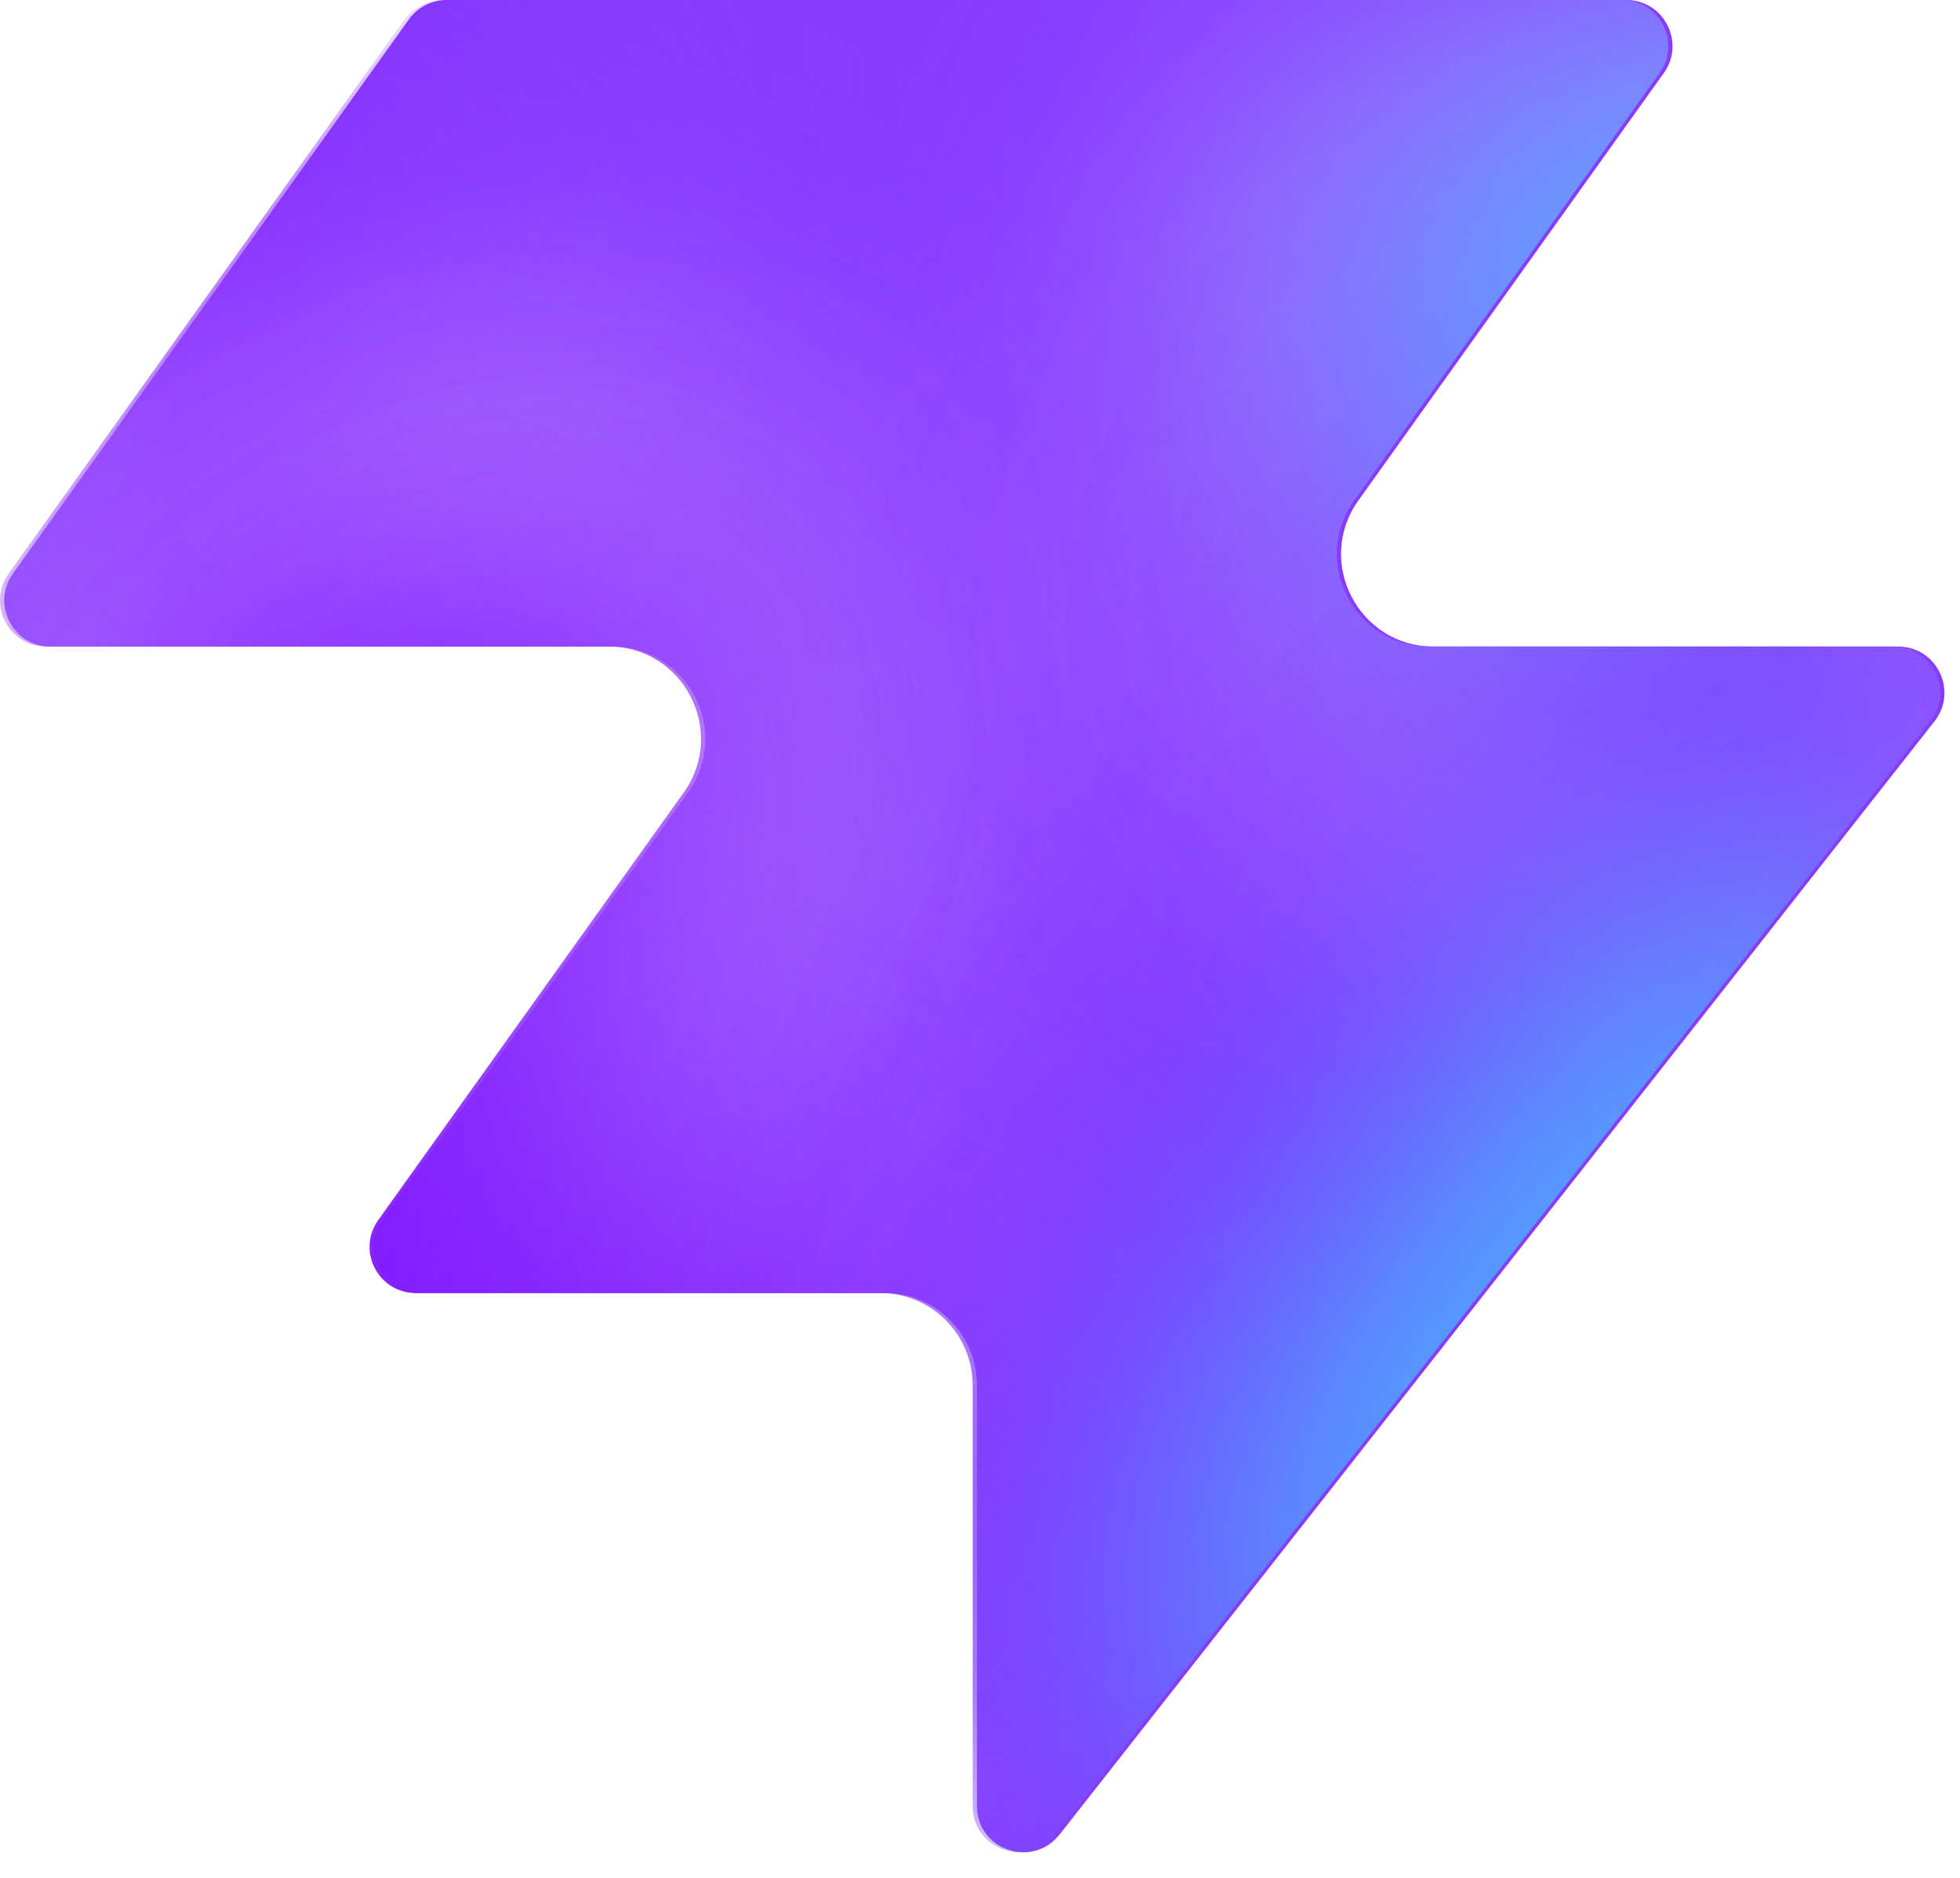
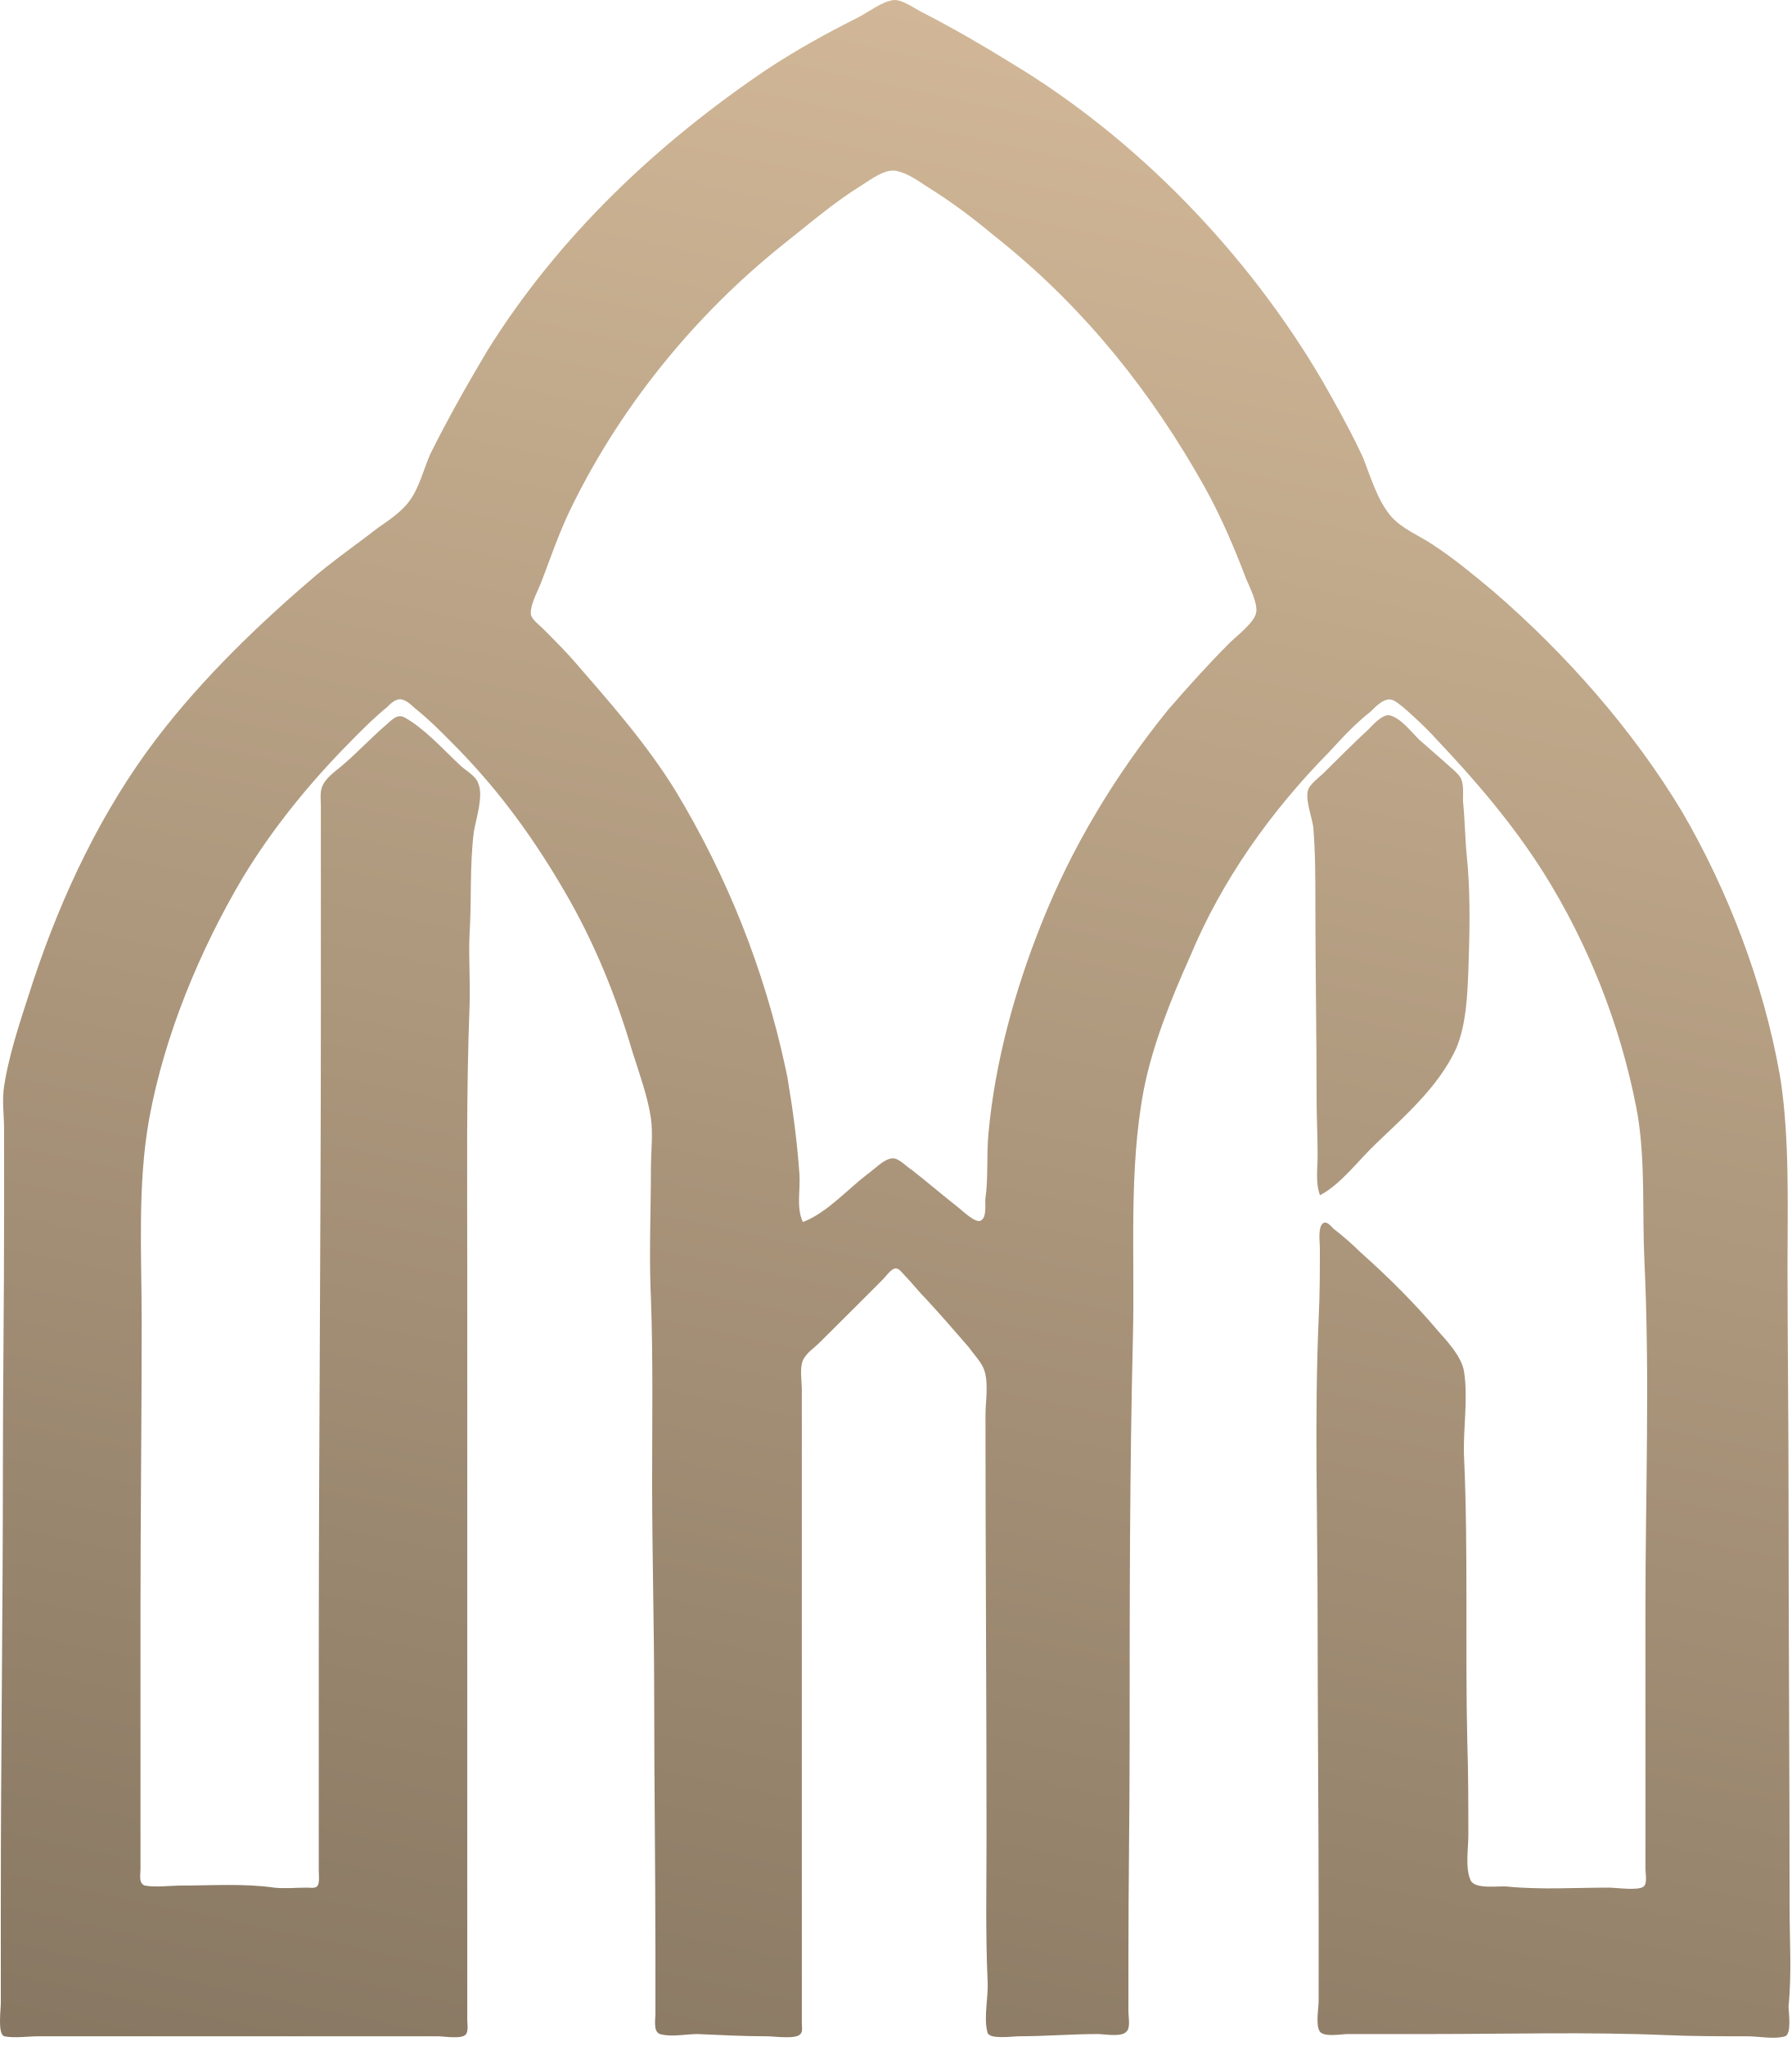
- <svg xmlns="http://www.w3.org/2000/svg" width="48" height="46" fill="none" viewBox="0 0 48 46">
-   <path fill="#863bff" d="M25.946 44.938c-.664.845-2.021.375-2.021-.698V33.937a2.26 2.26 0 0 0-2.262-2.262H10.287c-.92 0-1.456-1.04-.92-1.788l7.48-10.471c1.07-1.497 0-3.578-1.842-3.578H1.237c-.92 0-1.456-1.04-.92-1.788L10.013.474c.214-.297.556-.474.92-.474h28.894c.92 0 1.456 1.04.92 1.788l-7.48 10.471c-1.07 1.498 0 3.579 1.842 3.579h11.377c.943 0 1.473 1.088.89 1.83L25.947 44.94z" style="fill:#863bff;fill:color(display-p3 .525 .23 1);fill-opacity:1" />
-   <mask id="a" width="48" height="46" x="0" y="0" maskUnits="userSpaceOnUse" style="mask-type:alpha">
-     <path fill="#000" d="M25.842 44.938c-.664.844-2.021.375-2.021-.698V33.937a2.26 2.26 0 0 0-2.262-2.262H10.183c-.92 0-1.456-1.04-.92-1.788l7.48-10.471c1.07-1.498 0-3.579-1.842-3.579H1.133c-.92 0-1.456-1.04-.92-1.787L9.91.473c.214-.297.556-.474.92-.474h28.894c.92 0 1.456 1.04.92 1.788l-7.48 10.471c-1.07 1.498 0 3.578 1.842 3.578h11.377c.943 0 1.473 1.088.89 1.832L25.843 44.94z" style="fill:#000;fill-opacity:1" />
-   </mask>
-   <g mask="url(#a)">
-     <g filter="url(#b)">
-       <ellipse cx="5.508" cy="14.704" fill="#ede6ff" rx="5.508" ry="14.704" style="fill:#ede6ff;fill:color(display-p3 .927 .903 1);fill-opacity:1" transform="matrix(.00324 1 1 -.00324 -4.47 31.516)" />
-     </g>
-     <g filter="url(#c)">
-       <ellipse cx="10.399" cy="29.851" fill="#ede6ff" rx="10.399" ry="29.851" style="fill:#ede6ff;fill:color(display-p3 .927 .903 1);fill-opacity:1" transform="matrix(.00324 1 1 -.00324 -39.328 7.883)" />
-     </g>
-     <g filter="url(#d)">
-       <ellipse cx="5.508" cy="30.487" fill="#7e14ff" rx="5.508" ry="30.487" style="fill:#7e14ff;fill:color(display-p3 .492 .077 1);fill-opacity:1" transform="rotate(89.814 -25.913 -14.639)scale(1 -1)" />
-     </g>
-     <g filter="url(#e)">
-       <ellipse cx="5.508" cy="30.599" fill="#7e14ff" rx="5.508" ry="30.599" style="fill:#7e14ff;fill:color(display-p3 .492 .077 1);fill-opacity:1" transform="rotate(89.814 -32.644 -3.334)scale(1 -1)" />
-     </g>
-     <g filter="url(#f)">
-       <ellipse cx="5.508" cy="30.599" fill="#7e14ff" rx="5.508" ry="30.599" style="fill:#7e14ff;fill:color(display-p3 .492 .077 1);fill-opacity:1" transform="matrix(.00324 1 1 -.00324 -34.34 30.47)" />
-     </g>
-     <g filter="url(#g)">
-       <ellipse cx="14.072" cy="22.078" fill="#ede6ff" rx="14.072" ry="22.078" style="fill:#ede6ff;fill:color(display-p3 .927 .903 1);fill-opacity:1" transform="rotate(93.35 24.506 48.493)scale(-1 1)" />
-     </g>
-     <g filter="url(#h)">
-       <ellipse cx="3.47" cy="21.501" fill="#7e14ff" rx="3.47" ry="21.501" style="fill:#7e14ff;fill:color(display-p3 .492 .077 1);fill-opacity:1" transform="rotate(89.009 28.708 47.59)scale(-1 1)" />
-     </g>
-     <g filter="url(#i)">
-       <ellipse cx="3.47" cy="21.501" fill="#7e14ff" rx="3.47" ry="21.501" style="fill:#7e14ff;fill:color(display-p3 .492 .077 1);fill-opacity:1" transform="rotate(89.009 28.708 47.59)scale(-1 1)" />
-     </g>
-     <g filter="url(#j)">
-       <ellipse cx=".387" cy="8.972" fill="#7e14ff" rx="4.407" ry="29.108" style="fill:#7e14ff;fill:color(display-p3 .492 .077 1);fill-opacity:1" transform="rotate(39.51 .387 8.972)" />
-     </g>
-     <g filter="url(#k)">
-       <ellipse cx="47.523" cy="-6.092" fill="#7e14ff" rx="4.407" ry="29.108" style="fill:#7e14ff;fill:color(display-p3 .492 .077 1);fill-opacity:1" transform="rotate(37.892 47.523 -6.092)" />
-     </g>
-     <g filter="url(#l)">
-       <ellipse cx="41.412" cy="6.333" fill="#47bfff" rx="5.971" ry="9.665" style="fill:#47bfff;fill:color(display-p3 .28 .748 1);fill-opacity:1" transform="rotate(37.892 41.412 6.333)" />
-     </g>
-     <g filter="url(#m)">
-       <ellipse cx="-1.879" cy="38.332" fill="#7e14ff" rx="4.407" ry="29.108" style="fill:#7e14ff;fill:color(display-p3 .492 .077 1);fill-opacity:1" transform="rotate(37.892 -1.88 38.332)" />
-     </g>
-     <g filter="url(#n)">
-       <ellipse cx="-1.879" cy="38.332" fill="#7e14ff" rx="4.407" ry="29.108" style="fill:#7e14ff;fill:color(display-p3 .492 .077 1);fill-opacity:1" transform="rotate(37.892 -1.88 38.332)" />
-     </g>
-     <g filter="url(#o)">
-       <ellipse cx="35.651" cy="29.907" fill="#7e14ff" rx="4.407" ry="29.108" style="fill:#7e14ff;fill:color(display-p3 .492 .077 1);fill-opacity:1" transform="rotate(37.892 35.651 29.907)" />
-     </g>
-     <g filter="url(#p)">
-       <ellipse cx="38.418" cy="32.4" fill="#47bfff" rx="5.971" ry="15.297" style="fill:#47bfff;fill:color(display-p3 .28 .748 1);fill-opacity:1" transform="rotate(37.892 38.418 32.4)" />
-     </g>
-   </g>
+ <svg xmlns="http://www.w3.org/2000/svg" width="162" height="185" viewBox="0 0 162 185" fill="none">
+   <path d="M80.703 0.022C80.908 -0.025 81.15 0.007 81.404 0.087C81.659 0.167 81.931 0.295 82.198 0.437C82.465 0.578 82.73 0.735 82.969 0.875C83.088 0.945 83.202 1.011 83.307 1.068L83.594 1.211L83.595 1.212C86.283 2.603 88.847 4.088 91.426 5.683C102.838 12.53 112.858 22.941 119.596 34.446L119.597 34.447C120.732 36.444 121.854 38.441 122.851 40.501L123.27 41.388L123.271 41.389C123.623 42.282 123.946 43.248 124.343 44.18C124.739 45.11 125.206 46.002 125.844 46.741C126.341 47.285 126.961 47.706 127.604 48.089C128.247 48.471 128.918 48.816 129.512 49.207C131.498 50.505 133.281 51.99 135.062 53.475V53.476C141.612 59.134 147.663 65.981 152.134 73.423C156.268 80.525 159.464 88.846 160.925 97.034L161.061 97.826V97.827C161.842 103.283 161.654 108.928 161.654 114.381C161.654 117.85 161.678 121.347 161.701 124.844C161.725 128.34 161.748 131.837 161.748 135.307C161.748 138.405 161.754 141.503 161.763 144.601L161.827 163.19C161.836 166.289 161.842 169.387 161.842 172.485C161.842 175.468 162.045 178.441 161.748 181.412C161.748 181.536 161.767 181.751 161.785 182.01C161.804 182.269 161.822 182.571 161.822 182.864C161.822 183.157 161.803 183.443 161.747 183.668C161.691 183.891 161.596 184.066 161.435 184.121H161.434C160.937 184.271 160.339 184.27 159.743 184.233C159.145 184.196 158.55 184.122 158.051 184.122C155.582 184.122 153.096 184.122 150.611 184.013C143.58 183.716 136.344 183.919 129.295 183.919H121.856C121.737 183.919 121.548 183.937 121.323 183.957C121.1 183.977 120.842 183.999 120.587 184.005C120.333 184.011 120.08 184.001 119.865 183.958C119.652 183.915 119.471 183.838 119.368 183.706L119.367 183.705C119.262 183.552 119.203 183.343 119.174 183.108C119.144 182.873 119.144 182.608 119.155 182.342C119.167 182.076 119.191 181.806 119.213 181.562C119.234 181.316 119.253 181.095 119.253 180.925V173.579C119.253 171.298 119.247 169.023 119.238 166.752L119.174 153.137C119.165 150.865 119.159 148.59 119.159 146.309C119.159 137.293 118.862 128.258 119.253 119.24V119.239C119.362 117.162 119.362 114.881 119.362 112.803C119.362 112.702 119.35 112.534 119.339 112.332C119.328 112.131 119.317 111.897 119.323 111.667C119.329 111.437 119.351 111.208 119.403 111.018C119.455 110.829 119.538 110.673 119.67 110.594C119.751 110.538 119.84 110.532 119.927 110.555C120.013 110.578 120.099 110.629 120.18 110.692C120.341 110.819 120.494 110.997 120.593 111.097C121.483 111.784 122.28 112.487 123.077 113.269H123.076C125.546 115.457 128.031 117.942 130.11 120.412C130.509 120.857 131.03 121.429 131.477 122.052C131.922 122.674 132.296 123.35 132.398 124.004C132.594 125.241 132.57 126.533 132.51 127.822C132.449 129.112 132.352 130.4 132.398 131.633C132.789 140.259 132.493 148.89 132.696 157.514H132.695C132.789 160.296 132.79 163.172 132.79 165.953C132.79 166.251 132.771 166.586 132.751 166.937C132.731 167.288 132.71 167.656 132.704 168.021C132.692 168.75 132.743 169.464 132.99 170.006V170.007C133.084 170.22 133.287 170.359 133.556 170.448C133.825 170.537 134.157 170.575 134.504 170.588C134.851 170.601 135.211 170.588 135.534 170.578C135.857 170.569 136.145 170.562 136.347 170.586H136.346C139.313 170.883 142.484 170.68 145.471 170.68C145.644 170.68 145.898 170.698 146.188 170.72C146.478 170.741 146.806 170.767 147.128 170.779C147.45 170.792 147.765 170.792 148.03 170.765C148.297 170.738 148.509 170.684 148.628 170.591C148.72 170.521 148.779 170.414 148.813 170.286C148.848 170.158 148.859 170.008 148.858 169.854C148.857 169.701 148.844 169.543 148.831 169.397C148.818 169.253 148.806 169.119 148.806 169.017V145.527C148.806 135.008 149.212 124.492 148.712 113.991C148.61 111.811 148.634 109.625 148.597 107.442C148.56 105.259 148.462 103.076 148.118 100.898L147.983 100.174C146.541 92.69 143.63 85.334 139.589 78.902C136.824 74.529 133.449 70.576 129.871 66.811V66.81C128.981 65.811 127.997 64.921 126.997 64.03V64.029C126.9 63.955 126.795 63.869 126.687 63.781C126.577 63.693 126.463 63.603 126.347 63.523C126.113 63.361 125.873 63.239 125.639 63.239C125.35 63.239 125.039 63.403 124.749 63.619C124.46 63.835 124.195 64.1 123.997 64.298L123.968 64.326L123.966 64.328C122.577 65.421 121.39 66.701 120.202 67.998V67.999L120.201 67.998C114.937 73.341 110.485 79.59 107.611 86.525L107.61 86.526C105.923 90.292 104.236 94.463 103.439 98.523C102.049 105.85 102.644 113.488 102.456 120.93C102.159 133.025 102.159 145.121 102.159 157.217C102.159 158.854 102.152 160.497 102.142 162.143L102.065 172.029C102.055 173.675 102.049 175.318 102.049 176.955V181.909C102.049 182.033 102.062 182.187 102.075 182.354C102.088 182.522 102.102 182.702 102.103 182.876C102.104 183.049 102.091 183.219 102.055 183.363C102.018 183.508 101.955 183.632 101.852 183.711C101.744 183.84 101.564 183.916 101.351 183.958C101.134 184.001 100.877 184.011 100.617 184.005C100.357 183.999 100.09 183.977 99.853 183.957C99.615 183.937 99.406 183.919 99.259 183.919C98.064 183.919 96.872 183.97 95.683 184.021C94.493 184.071 93.304 184.122 92.116 184.122C91.992 184.122 91.77 184.141 91.501 184.159C91.233 184.178 90.919 184.196 90.614 184.196C90.31 184.196 90.013 184.177 89.779 184.121C89.547 184.065 89.367 183.97 89.311 183.809L89.311 183.807C89.114 183.107 89.142 182.282 89.204 181.45C89.259 180.721 89.34 179.985 89.323 179.317L89.31 179.035C89.122 174.768 89.216 170.406 89.216 166.141C89.216 159.796 89.192 153.427 89.169 147.057C89.145 140.687 89.122 134.314 89.122 127.961C89.122 127.663 89.141 127.335 89.162 126.991C89.184 126.647 89.208 126.288 89.22 125.929C89.243 125.211 89.216 124.495 89.015 123.906L89.014 123.905C88.913 123.566 88.67 123.198 88.398 122.839C88.129 122.482 87.829 122.131 87.626 121.834V121.833C86.345 120.349 85.049 118.866 83.769 117.477V117.476C83.417 117.124 83.091 116.753 82.769 116.382C82.447 116.011 82.127 115.64 81.784 115.289V115.288C81.733 115.24 81.675 115.173 81.613 115.103C81.551 115.031 81.483 114.955 81.41 114.888C81.263 114.752 81.1 114.659 80.917 114.702L80.916 114.701C80.721 114.754 80.526 114.925 80.341 115.124C80.249 115.223 80.16 115.329 80.075 115.428C79.991 115.527 79.91 115.62 79.835 115.695L77.459 118.07V118.071L74.178 121.337C74.056 121.463 73.914 121.588 73.767 121.716C73.619 121.844 73.465 121.975 73.317 122.111C73.021 122.384 72.751 122.679 72.605 123.018C72.459 123.364 72.435 123.831 72.448 124.315C72.455 124.557 72.471 124.802 72.485 125.036C72.5 125.27 72.513 125.495 72.513 125.695V182.909C72.513 182.982 72.518 183.068 72.523 183.158C72.529 183.248 72.535 183.345 72.534 183.438C72.532 183.62 72.504 183.799 72.397 183.908L72.397 183.909C72.294 184.042 72.088 184.119 71.837 184.161C71.585 184.204 71.279 184.214 70.97 184.208C70.659 184.202 70.342 184.18 70.066 184.16C69.791 184.14 69.556 184.122 69.409 184.122C67.33 184.122 65.141 184.013 63.062 183.919C62.564 183.919 61.969 183.993 61.372 184.03C60.851 184.063 60.327 184.067 59.872 183.967L59.681 183.918C59.367 183.811 59.269 183.474 59.245 183.116C59.233 182.936 59.24 182.747 59.25 182.572C59.26 182.397 59.273 182.236 59.273 182.112V176.658C59.273 172.837 59.245 168.993 59.218 165.15C59.19 161.308 59.163 157.467 59.163 153.654C59.163 150.381 59.116 147.106 59.069 143.834C59.023 140.562 58.976 137.292 58.976 134.025C58.976 128.462 59.069 122.914 58.866 117.367L58.836 116.639C58.702 112.994 58.866 109.277 58.866 105.66C58.866 104.918 58.917 104.146 58.942 103.378C58.968 102.609 58.967 101.841 58.866 101.101C58.57 99.118 57.774 96.933 57.18 95.057V95.056C55.696 89.994 53.711 85.135 51.04 80.574C48.345 75.931 45.307 71.728 41.578 67.874L40.823 67.107C39.839 66.107 38.854 65.124 37.762 64.234V64.233C37.66 64.159 37.553 64.065 37.441 63.965C37.329 63.864 37.212 63.757 37.09 63.657C36.845 63.457 36.579 63.285 36.289 63.239H36.288C36.048 63.194 35.804 63.288 35.582 63.435C35.36 63.581 35.162 63.779 35.014 63.935L35.012 63.938C34.029 64.718 33.029 65.716 32.138 66.607C28.52 70.225 25.246 74.118 22.482 78.503L21.936 79.387C18.062 85.933 14.891 93.573 13.501 101.102C12.408 107.147 12.813 113.488 12.813 119.538C12.813 121.695 12.807 123.858 12.797 126.025L12.721 139.041C12.71 141.208 12.704 143.371 12.704 145.527V169.017C12.704 169.142 12.692 169.288 12.684 169.435C12.675 169.582 12.671 169.734 12.685 169.875C12.698 170.017 12.73 170.147 12.793 170.254C12.856 170.36 12.95 170.443 13.092 170.492C13.581 170.585 14.172 170.586 14.767 170.562C15.361 170.539 15.96 170.491 16.461 170.491C19.131 170.491 22.105 170.289 24.795 170.68H24.794C25.284 170.734 25.775 170.734 26.269 170.721C26.762 170.707 27.26 170.68 27.76 170.68C27.835 170.68 27.924 170.686 28.015 170.691C28.106 170.697 28.201 170.702 28.292 170.697C28.476 170.688 28.637 170.641 28.724 170.503C28.772 170.429 28.804 170.33 28.823 170.218C28.843 170.105 28.85 169.979 28.851 169.851C28.852 169.721 28.846 169.589 28.841 169.465C28.835 169.341 28.829 169.224 28.829 169.126V150.185C28.829 145.324 28.841 140.47 28.858 135.62L28.987 106.534C29.005 101.684 29.017 96.83 29.017 91.97V72.936C29.017 72.811 29.012 72.667 29.006 72.515C29 72.362 28.994 72.2 28.995 72.038C28.997 71.716 29.024 71.39 29.128 71.144C29.279 70.74 29.579 70.389 29.914 70.078C30.248 69.767 30.622 69.492 30.917 69.244C31.612 68.651 32.256 68.033 32.9 67.414C33.545 66.795 34.19 66.173 34.886 65.571L34.887 65.57C35.007 65.473 35.128 65.358 35.255 65.244C35.381 65.131 35.513 65.02 35.651 64.933C35.79 64.846 35.938 64.782 36.096 64.766C36.254 64.75 36.423 64.781 36.602 64.881H36.602C37.495 65.375 38.365 66.095 39.195 66.865C39.611 67.25 40.017 67.648 40.412 68.036C40.609 68.23 40.804 68.422 40.995 68.608L41.562 69.15V69.151C41.685 69.275 41.839 69.399 42.005 69.525C42.17 69.652 42.347 69.781 42.515 69.917C42.848 70.188 43.15 70.489 43.255 70.847L43.297 70.952C43.389 71.205 43.425 71.504 43.426 71.826C43.426 72.195 43.38 72.596 43.312 73C43.243 73.404 43.153 73.811 43.067 74.191C42.982 74.571 42.9 74.923 42.85 75.219L42.851 75.22C42.656 76.757 42.608 78.319 42.585 79.88C42.562 81.44 42.562 83.001 42.46 84.533C42.413 85.626 42.437 86.715 42.46 87.805C42.483 88.894 42.507 89.985 42.46 91.08C42.163 98.815 42.257 106.645 42.257 114.381V182.612C42.257 182.709 42.263 182.819 42.27 182.935C42.278 183.049 42.285 183.17 42.286 183.288C42.288 183.522 42.264 183.753 42.158 183.908C42.078 184.042 41.908 184.118 41.7 184.161C41.49 184.204 41.232 184.214 40.971 184.208C40.709 184.202 40.442 184.18 40.209 184.16C39.975 184.14 39.777 184.122 39.653 184.122H3.459C3.014 184.122 2.472 184.169 1.928 184.192C1.385 184.216 0.839 184.215 0.391 184.121H0.388C0.306 184.093 0.242 184.032 0.191 183.948C0.141 183.865 0.102 183.759 0.074 183.637C0.018 183.392 4.76697e-07 183.08 0 182.757C2.25737e-05 182.434 0.019 182.098 0.037 181.806C0.056 181.513 0.074 181.264 0.074 181.112V171.892C0.074 165.351 0.121 158.834 0.168 152.315C0.215 145.797 0.262 139.275 0.262 132.728C0.262 128.961 0.289 125.195 0.316 121.427C0.344 117.659 0.371 113.888 0.371 110.114V102.19C0.371 101.543 0.32 100.872 0.295 100.201C0.27 99.531 0.269 98.861 0.371 98.218L0.47 97.62C1.005 94.622 2.121 91.472 3.044 88.587H3.045C5.624 80.865 9.188 73.313 14.16 66.778C18.319 61.322 23.477 56.351 28.729 51.897L29.406 51.348C30.994 50.086 32.627 48.939 34.184 47.724L34.185 47.723C35.186 47.034 36.369 46.239 37.054 45.26L37.055 45.259C37.498 44.66 37.822 43.916 38.108 43.161C38.395 42.407 38.646 41.638 38.943 40.996C40.522 37.823 42.32 34.65 44.102 31.665V31.664C50.542 21.346 59.47 12.92 69.489 6.183C72.069 4.494 74.742 3.009 77.524 1.618C78.023 1.369 78.541 1.023 79.074 0.711C79.606 0.4 80.152 0.124 80.703 0.021V0.022ZM81.05 15.45C80.541 15.347 79.963 15.545 79.417 15.829C79.144 15.971 78.877 16.135 78.629 16.295L77.952 16.735C75.372 18.33 73.089 20.316 70.715 22.19C62.931 28.445 56.363 36.461 51.895 45.427L51.47 46.298C50.485 48.377 49.78 50.474 48.983 52.551C48.91 52.749 48.811 52.973 48.705 53.21C48.599 53.447 48.486 53.699 48.381 53.953C48.172 54.461 47.998 54.985 47.998 55.435C47.998 55.696 48.177 55.948 48.386 56.169C48.491 56.28 48.605 56.386 48.711 56.48C48.818 56.576 48.916 56.661 48.989 56.734L49.682 57.421C50.382 58.124 51.103 58.871 51.77 59.609V59.608C55.037 63.375 58.411 67.156 61.098 71.514C65.79 79.293 69.103 87.63 71.024 96.523L71.206 97.386C71.69 100.26 72.096 103.229 72.299 106.196C72.346 106.89 72.272 107.634 72.26 108.369C72.248 109.102 72.299 109.826 72.599 110.472L72.608 110.493L72.63 110.484C73.673 110.092 74.665 109.372 75.618 108.576C76.574 107.779 77.488 106.909 78.387 106.214C78.536 106.115 78.71 105.974 78.897 105.817C79.086 105.66 79.29 105.487 79.499 105.326C79.709 105.165 79.923 105.017 80.135 104.909C80.347 104.802 80.553 104.735 80.747 104.735C80.89 104.735 81.041 104.783 81.195 104.861C81.349 104.94 81.504 105.048 81.658 105.166C81.812 105.284 81.963 105.411 82.107 105.527C82.25 105.643 82.388 105.748 82.514 105.823V105.824C82.861 106.098 83.209 106.377 83.557 106.659L85.643 108.364C85.99 108.647 86.339 108.926 86.686 109.199V109.2C86.784 109.274 86.936 109.409 87.118 109.563C87.3 109.718 87.51 109.891 87.721 110.04C87.931 110.189 88.145 110.315 88.332 110.373C88.517 110.43 88.684 110.422 88.795 110.294C88.898 110.216 88.968 110.092 89.015 109.946C89.062 109.8 89.087 109.629 89.1 109.453C89.125 109.104 89.102 108.728 89.102 108.48C89.25 107.494 89.274 106.477 89.286 105.459C89.298 104.441 89.297 103.422 89.398 102.432V102.431C89.992 95.995 91.774 89.559 94.148 83.606C96.929 76.561 100.896 70.03 105.646 64.171L105.646 64.172C107.443 62.094 109.318 60.015 111.208 58.125C111.356 57.977 111.566 57.792 111.801 57.583C112.035 57.374 112.295 57.142 112.542 56.9C112.789 56.659 113.026 56.407 113.213 56.16C113.399 55.913 113.539 55.669 113.591 55.441C113.643 55.237 113.63 54.984 113.579 54.712C113.528 54.439 113.438 54.144 113.332 53.852C113.121 53.27 112.846 52.697 112.698 52.347C111.604 49.471 110.416 46.688 108.931 44.015C104.13 35.459 98.2 28.032 90.628 21.891L89.89 21.3C87.998 19.721 86.012 18.221 83.933 16.939H83.934C83.489 16.642 83.015 16.317 82.529 16.043C82.044 15.769 81.545 15.545 81.049 15.45H81.05ZM125.643 64.675H125.644C126.143 64.778 126.64 65.154 127.098 65.588C127.327 65.805 127.546 66.039 127.753 66.261C127.959 66.482 128.151 66.693 128.326 66.868C128.725 67.212 129.12 67.561 129.515 67.908L130.702 68.947L130.703 68.948C130.906 69.144 131.178 69.364 131.439 69.602C131.634 69.779 131.823 69.965 131.969 70.154L132.099 70.344L132.1 70.346C132.25 70.647 132.301 71.023 132.314 71.394C132.328 71.766 132.305 72.141 132.305 72.436C132.398 73.326 132.445 74.244 132.494 75.161C132.543 76.079 132.594 76.997 132.695 77.887L132.747 78.504C132.981 81.591 132.893 84.737 132.79 87.814V87.814L132.787 87.879C132.694 90.141 132.593 92.59 131.709 94.762V94.763C130.512 97.368 128.539 99.473 126.495 101.449L124.452 103.396C123.663 104.138 122.872 105.055 122.04 105.912C121.21 106.768 120.34 107.563 119.398 108.058L119.374 108.07L119.364 108.044C119.16 107.493 119.108 106.896 119.108 106.289C119.108 105.986 119.121 105.679 119.134 105.375C119.146 105.071 119.159 104.769 119.159 104.473C119.159 104.024 119.153 103.582 119.145 103.145L119.08 100.535C119.071 100.097 119.065 99.656 119.065 99.206C119.065 96.284 119.038 93.361 119.011 90.436C118.983 87.512 118.956 84.585 118.956 81.655C118.956 79.374 118.956 77.094 118.769 74.814C118.714 74.37 118.54 73.779 118.402 73.183C118.266 72.59 118.166 71.991 118.269 71.54C118.293 71.386 118.376 71.228 118.49 71.072C118.604 70.916 118.752 70.761 118.907 70.612C119.063 70.463 119.228 70.32 119.378 70.189C119.528 70.058 119.663 69.939 119.76 69.839H119.761C121.057 68.558 122.339 67.26 123.73 65.978C123.925 65.776 124.246 65.426 124.595 65.141C124.769 64.998 124.952 64.87 125.13 64.783C125.307 64.697 125.483 64.65 125.643 64.675Z" fill="url(#paint0_linear_150_3)" />
  <defs>
-     <filter id="b" width="60.045" height="41.654" x="-19.77" y="16.149" color-interpolation-filters="sRGB" filterUnits="userSpaceOnUse">
-       <feFlood flood-opacity="0" result="BackgroundImageFix" />
-       <feBlend in="SourceGraphic" in2="BackgroundImageFix" result="shape" />
-       <feGaussianBlur result="effect1_foregroundBlur_2002_17158" stdDeviation="7.659" />
-     </filter>
-     <filter id="c" width="90.34" height="51.437" x="-54.613" y="-7.533" color-interpolation-filters="sRGB" filterUnits="userSpaceOnUse">
-       <feFlood flood-opacity="0" result="BackgroundImageFix" />
-       <feBlend in="SourceGraphic" in2="BackgroundImageFix" result="shape" />
-       <feGaussianBlur result="effect1_foregroundBlur_2002_17158" stdDeviation="7.659" />
-     </filter>
-     <filter id="d" width="79.355" height="29.4" x="-49.64" y="2.03" color-interpolation-filters="sRGB" filterUnits="userSpaceOnUse">
-       <feFlood flood-opacity="0" result="BackgroundImageFix" />
-       <feBlend in="SourceGraphic" in2="BackgroundImageFix" result="shape" />
-       <feGaussianBlur result="effect1_foregroundBlur_2002_17158" stdDeviation="4.596" />
-     </filter>
-     <filter id="e" width="79.579" height="29.4" x="-45.045" y="20.029" color-interpolation-filters="sRGB" filterUnits="userSpaceOnUse">
-       <feFlood flood-opacity="0" result="BackgroundImageFix" />
-       <feBlend in="SourceGraphic" in2="BackgroundImageFix" result="shape" />
-       <feGaussianBlur result="effect1_foregroundBlur_2002_17158" stdDeviation="4.596" />
-     </filter>
-     <filter id="f" width="79.579" height="29.4" x="-43.513" y="21.178" color-interpolation-filters="sRGB" filterUnits="userSpaceOnUse">
-       <feFlood flood-opacity="0" result="BackgroundImageFix" />
-       <feBlend in="SourceGraphic" in2="BackgroundImageFix" result="shape" />
-       <feGaussianBlur result="effect1_foregroundBlur_2002_17158" stdDeviation="4.596" />
-     </filter>
-     <filter id="g" width="74.749" height="58.852" x="15.756" y="-17.901" color-interpolation-filters="sRGB" filterUnits="userSpaceOnUse">
-       <feFlood flood-opacity="0" result="BackgroundImageFix" />
-       <feBlend in="SourceGraphic" in2="BackgroundImageFix" result="shape" />
-       <feGaussianBlur result="effect1_foregroundBlur_2002_17158" stdDeviation="7.659" />
-     </filter>
-     <filter id="h" width="61.377" height="25.362" x="23.548" y="2.284" color-interpolation-filters="sRGB" filterUnits="userSpaceOnUse">
-       <feFlood flood-opacity="0" result="BackgroundImageFix" />
-       <feBlend in="SourceGraphic" in2="BackgroundImageFix" result="shape" />
-       <feGaussianBlur result="effect1_foregroundBlur_2002_17158" stdDeviation="4.596" />
-     </filter>
-     <filter id="i" width="61.377" height="25.362" x="23.548" y="2.284" color-interpolation-filters="sRGB" filterUnits="userSpaceOnUse">
-       <feFlood flood-opacity="0" result="BackgroundImageFix" />
-       <feBlend in="SourceGraphic" in2="BackgroundImageFix" result="shape" />
-       <feGaussianBlur result="effect1_foregroundBlur_2002_17158" stdDeviation="4.596" />
-     </filter>
-     <filter id="j" width="56.045" height="63.649" x="-27.636" y="-22.853" color-interpolation-filters="sRGB" filterUnits="userSpaceOnUse">
-       <feFlood flood-opacity="0" result="BackgroundImageFix" />
-       <feBlend in="SourceGraphic" in2="BackgroundImageFix" result="shape" />
-       <feGaussianBlur result="effect1_foregroundBlur_2002_17158" stdDeviation="4.596" />
-     </filter>
-     <filter id="k" width="54.814" height="64.646" x="20.116" y="-38.415" color-interpolation-filters="sRGB" filterUnits="userSpaceOnUse">
-       <feFlood flood-opacity="0" result="BackgroundImageFix" />
-       <feBlend in="SourceGraphic" in2="BackgroundImageFix" result="shape" />
-       <feGaussianBlur result="effect1_foregroundBlur_2002_17158" stdDeviation="4.596" />
-     </filter>
-     <filter id="l" width="33.541" height="35.313" x="24.641" y="-11.323" color-interpolation-filters="sRGB" filterUnits="userSpaceOnUse">
-       <feFlood flood-opacity="0" result="BackgroundImageFix" />
-       <feBlend in="SourceGraphic" in2="BackgroundImageFix" result="shape" />
-       <feGaussianBlur result="effect1_foregroundBlur_2002_17158" stdDeviation="4.596" />
-     </filter>
-     <filter id="m" width="54.814" height="64.646" x="-29.286" y="6.009" color-interpolation-filters="sRGB" filterUnits="userSpaceOnUse">
-       <feFlood flood-opacity="0" result="BackgroundImageFix" />
-       <feBlend in="SourceGraphic" in2="BackgroundImageFix" result="shape" />
-       <feGaussianBlur result="effect1_foregroundBlur_2002_17158" stdDeviation="4.596" />
-     </filter>
-     <filter id="n" width="54.814" height="64.646" x="-29.286" y="6.009" color-interpolation-filters="sRGB" filterUnits="userSpaceOnUse">
-       <feFlood flood-opacity="0" result="BackgroundImageFix" />
-       <feBlend in="SourceGraphic" in2="BackgroundImageFix" result="shape" />
-       <feGaussianBlur result="effect1_foregroundBlur_2002_17158" stdDeviation="4.596" />
-     </filter>
-     <filter id="o" width="54.814" height="64.646" x="8.244" y="-2.416" color-interpolation-filters="sRGB" filterUnits="userSpaceOnUse">
-       <feFlood flood-opacity="0" result="BackgroundImageFix" />
-       <feBlend in="SourceGraphic" in2="BackgroundImageFix" result="shape" />
-       <feGaussianBlur result="effect1_foregroundBlur_2002_17158" stdDeviation="4.596" />
-     </filter>
-     <filter id="p" width="39.409" height="43.623" x="18.713" y="10.588" color-interpolation-filters="sRGB" filterUnits="userSpaceOnUse">
-       <feFlood flood-opacity="0" result="BackgroundImageFix" />
-       <feBlend in="SourceGraphic" in2="BackgroundImageFix" result="shape" />
-       <feGaussianBlur result="effect1_foregroundBlur_2002_17158" stdDeviation="4.596" />
-     </filter>
+     <linearGradient id="paint0_linear_150_3" x1="80.955" y1="1.49155e-06" x2="24" y2="266.802" gradientUnits="userSpaceOnUse">
+       <stop stop-color="#D1B797" />
+       <stop offset="1" stop-color="#6B5E4D" />
+     </linearGradient>
  </defs>
</svg>
